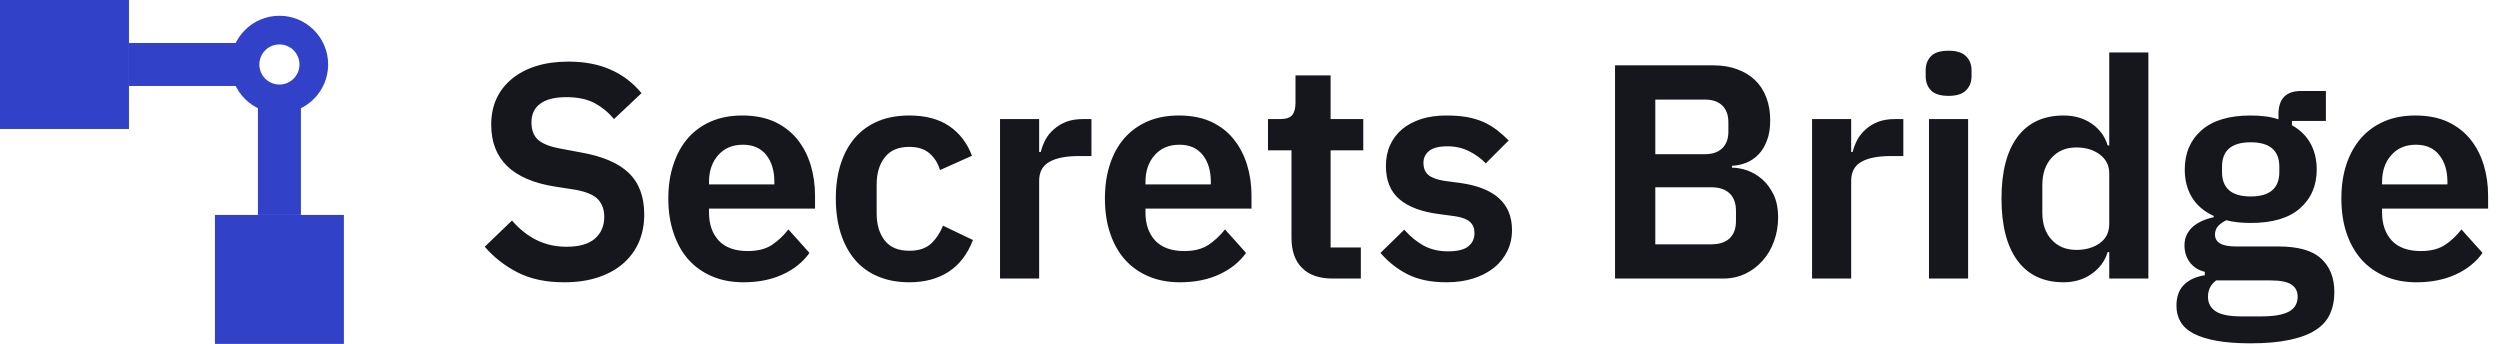
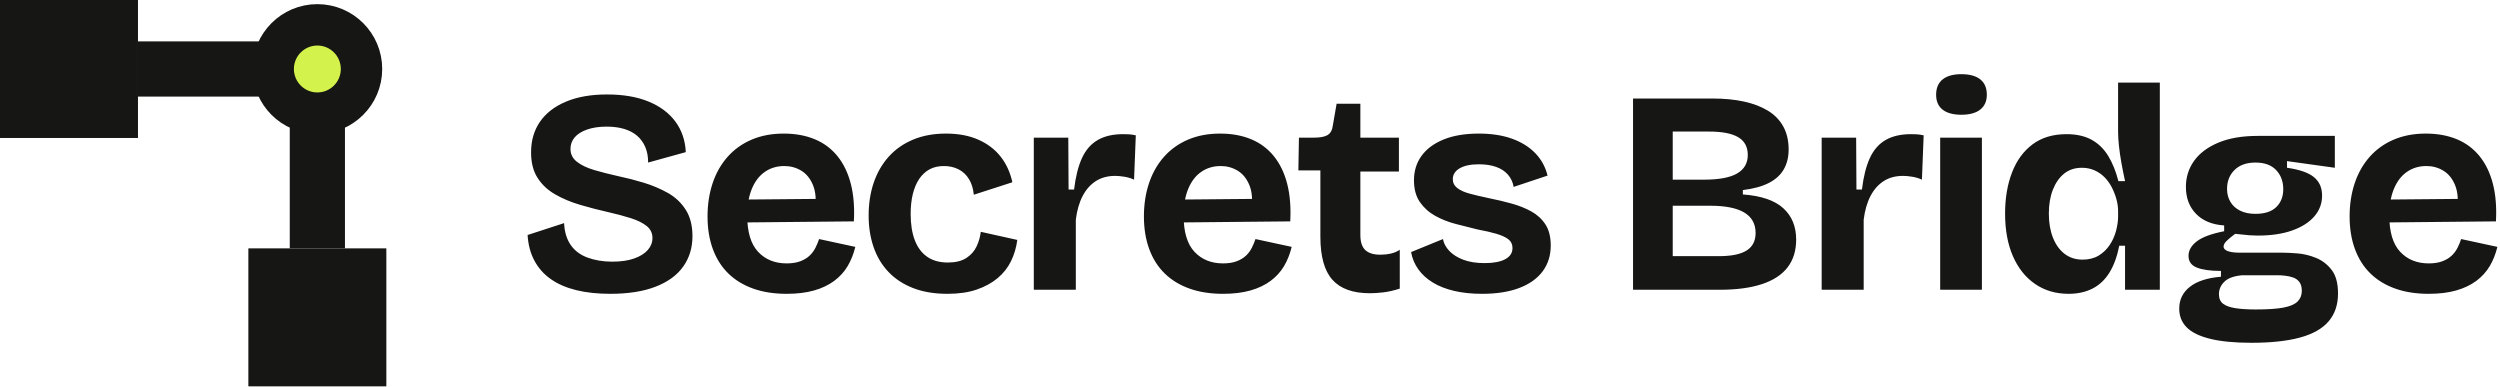
- <svg xmlns="http://www.w3.org/2000/svg" width="174.47" height="24" viewBox="0 0 174.47 24" role="img">
-   <g fill="#3141C8" stroke="#3141C8">
-     <rect x="0" y="0" width="9" height="9" stroke="none" />
-     <rect x="15" y="15" width="9" height="9" stroke="none" />
-     <path d="M9 4.5H16.6M19.5 7.4V15" fill="none" stroke-width="3" />
-     <circle cx="19.5" cy="4.5" r="2.4" fill="none" stroke-width="2" />
+ <svg xmlns="http://www.w3.org/2000/svg" width="155.3" height="24" viewBox="0 0 155.3 24" role="img">
+   <g transform="scale(0.85714)">
+     <rect width="10" height="10" fill="#161614" />
+     <rect x="18" y="18" width="10" height="10" fill="#161614" />
+     <path d="M10 5H19.5M23 8.5V18" fill="none" stroke="#161614" stroke-width="4" />
+     <circle cx="23" cy="5" r="3.2" fill="#D4F24C" stroke="#161614" stroke-width="3" />
  </g>
-   <path fill="#15171C" d="M39.37 19.7Q37.46 19.7 36.12 19.01Q34.79 18.33 33.83 17.22L35.73 15.39Q36.5 16.28 37.44 16.75Q38.39 17.22 39.54 17.22Q40.85 17.22 41.51 16.66Q42.17 16.09 42.17 15.13Q42.17 14.39 41.74 13.92Q41.31 13.45 40.14 13.24L38.73 13.02Q34.28 12.32 34.28 8.7Q34.28 7.69 34.65 6.88Q35.03 6.07 35.73 5.5Q36.43 4.92 37.42 4.61Q38.41 4.3 39.67 4.3Q41.36 4.3 42.61 4.86Q43.87 5.41 44.77 6.5L42.85 8.31Q42.29 7.63 41.51 7.2Q40.72 6.78 39.52 6.78Q38.31 6.78 37.7 7.24Q37.09 7.69 37.09 8.53Q37.09 9.38 37.58 9.78Q38.07 10.19 39.16 10.38L40.55 10.64Q42.81 11.04 43.88 12.07Q44.96 13.11 44.96 14.96Q44.96 16.03 44.59 16.89Q44.21 17.76 43.5 18.38Q42.78 19.01 41.75 19.35Q40.72 19.7 39.37 19.7ZM51.89 19.7Q50.65 19.7 49.68 19.28Q48.71 18.86 48.04 18.11Q47.37 17.35 47.01 16.27Q46.64 15.2 46.64 13.85Q46.64 12.53 47 11.47Q47.35 10.4 48.01 9.64Q48.67 8.89 49.63 8.47Q50.59 8.06 51.8 8.06Q53.1 8.06 54.06 8.5Q55.02 8.95 55.64 9.72Q56.26 10.49 56.57 11.5Q56.88 12.51 56.88 13.66V14.56H49.48V14.84Q49.48 16.05 50.16 16.79Q50.84 17.52 52.19 17.52Q53.21 17.52 53.86 17.1Q54.51 16.67 55.02 16.01L56.49 17.65Q55.81 18.61 54.63 19.15Q53.44 19.7 51.89 19.7ZM51.85 10.1Q50.76 10.1 50.12 10.83Q49.48 11.55 49.48 12.7V12.87H54.04V12.68Q54.04 11.53 53.48 10.82Q52.91 10.1 51.85 10.1ZM63.46 19.7Q62.23 19.7 61.27 19.29Q60.31 18.89 59.66 18.12Q59.01 17.35 58.67 16.27Q58.33 15.2 58.33 13.85Q58.33 12.51 58.67 11.45Q59.01 10.38 59.66 9.62Q60.31 8.87 61.27 8.46Q62.23 8.06 63.46 8.06Q65.15 8.06 66.25 8.8Q67.34 9.55 67.83 10.87L65.6 11.87Q65.4 11.17 64.88 10.71Q64.36 10.25 63.46 10.25Q62.31 10.25 61.75 10.98Q61.18 11.7 61.18 12.87V14.9Q61.18 16.07 61.75 16.79Q62.31 17.5 63.46 17.5Q64.44 17.5 64.98 17Q65.51 16.5 65.81 15.75L67.9 16.75Q67.34 18.22 66.21 18.96Q65.08 19.7 63.46 19.7ZM69.79 19.44V8.31H72.52V10.61H72.63Q72.74 10.17 72.96 9.75Q73.18 9.34 73.55 9.02Q73.91 8.7 74.41 8.5Q74.91 8.31 75.57 8.31H76.17V10.89H75.32Q73.93 10.89 73.23 11.3Q72.52 11.7 72.52 12.62V19.44ZM82.35 19.7Q81.11 19.7 80.14 19.28Q79.17 18.86 78.5 18.11Q77.83 17.35 77.47 16.27Q77.11 15.2 77.11 13.85Q77.11 12.53 77.46 11.47Q77.81 10.4 78.47 9.64Q79.13 8.89 80.09 8.47Q81.05 8.06 82.27 8.06Q83.57 8.06 84.53 8.5Q85.49 8.95 86.1 9.72Q86.72 10.49 87.03 11.5Q87.34 12.51 87.34 13.66V14.56H79.94V14.84Q79.94 16.05 80.62 16.79Q81.31 17.52 82.65 17.52Q83.67 17.52 84.32 17.1Q84.97 16.67 85.49 16.01L86.96 17.65Q86.27 18.61 85.09 19.15Q83.91 19.7 82.35 19.7ZM82.31 10.1Q81.22 10.1 80.58 10.83Q79.94 11.55 79.94 12.7V12.87H84.5V12.68Q84.5 11.53 83.94 10.82Q83.37 10.1 82.31 10.1ZM93.01 19.44Q91.6 19.44 90.87 18.7Q90.13 17.97 90.13 16.6V10.49H88.49V8.31H89.34Q89.96 8.31 90.19 8.02Q90.41 7.74 90.41 7.16V5.26H92.86V8.31H95.14V10.49H92.86V17.27H94.97V19.44ZM100.94 19.7Q99.34 19.7 98.25 19.15Q97.17 18.61 96.34 17.65L98 16.03Q98.62 16.73 99.35 17.14Q100.09 17.54 101.05 17.54Q102.03 17.54 102.46 17.2Q102.9 16.86 102.9 16.26Q102.9 15.77 102.59 15.49Q102.28 15.2 101.54 15.09L100.43 14.94Q98.62 14.71 97.67 13.91Q96.72 13.11 96.72 11.57Q96.72 10.76 97.02 10.11Q97.32 9.46 97.87 9Q98.43 8.55 99.2 8.3Q99.98 8.06 100.94 8.06Q101.75 8.06 102.38 8.17Q103.01 8.29 103.52 8.51Q104.03 8.74 104.46 9.07Q104.88 9.4 105.29 9.8L103.69 11.4Q103.2 10.89 102.52 10.55Q101.84 10.21 101.03 10.21Q100.13 10.21 99.74 10.53Q99.34 10.85 99.34 11.36Q99.34 11.91 99.67 12.2Q100 12.49 100.79 12.62L101.92 12.77Q105.52 13.28 105.52 16.05Q105.52 16.86 105.19 17.53Q104.86 18.2 104.27 18.68Q103.67 19.16 102.83 19.43Q101.99 19.7 100.94 19.7ZM112.71 4.56H119.59Q120.51 4.56 121.25 4.84Q121.98 5.11 122.49 5.6Q123 6.09 123.27 6.81Q123.54 7.52 123.54 8.38Q123.54 9.23 123.31 9.81Q123.09 10.4 122.72 10.78Q122.34 11.17 121.86 11.36Q121.38 11.55 120.87 11.57V11.7Q121.36 11.7 121.93 11.89Q122.49 12.09 122.97 12.5Q123.45 12.92 123.77 13.57Q124.09 14.22 124.09 15.18Q124.09 16.07 123.8 16.85Q123.52 17.63 123 18.2Q122.49 18.78 121.79 19.11Q121.09 19.44 120.25 19.44H112.71ZM115.52 17.05H119.44Q120.25 17.05 120.7 16.64Q121.15 16.22 121.15 15.43V14.71Q121.15 13.92 120.7 13.49Q120.25 13.07 119.44 13.07H115.52ZM115.52 10.76H119Q119.76 10.76 120.19 10.35Q120.62 9.93 120.62 9.19V8.53Q120.62 7.78 120.19 7.36Q119.76 6.95 119 6.95H115.52ZM126.46 19.44V8.31H129.19V10.61H129.29Q129.4 10.17 129.62 9.75Q129.85 9.34 130.21 9.02Q130.57 8.7 131.07 8.5Q131.57 8.31 132.24 8.31H132.83V10.89H131.98Q130.59 10.89 129.89 11.3Q129.19 11.7 129.19 12.62V19.44ZM135.99 6.69Q135.13 6.69 134.76 6.31Q134.39 5.92 134.39 5.33V4.9Q134.39 4.3 134.76 3.92Q135.13 3.54 135.99 3.54Q136.82 3.54 137.2 3.92Q137.59 4.3 137.59 4.9V5.33Q137.59 5.92 137.2 6.31Q136.82 6.69 135.99 6.69ZM134.62 8.31H137.35V19.44H134.62ZM147.2 17.59H147.09Q146.8 18.54 145.96 19.12Q145.13 19.7 144.02 19.7Q141.91 19.7 140.79 18.18Q139.68 16.67 139.68 13.85Q139.68 11.06 140.79 9.56Q141.91 8.06 144.02 8.06Q145.13 8.06 145.96 8.62Q146.8 9.19 147.09 10.15H147.2V3.66H149.93V19.44H147.2ZM144.9 17.44Q145.88 17.44 146.54 16.97Q147.2 16.5 147.2 15.62V12.09Q147.2 11.28 146.54 10.78Q145.88 10.29 144.9 10.29Q143.83 10.29 143.18 11.01Q142.53 11.72 142.53 12.92V14.84Q142.53 16.03 143.18 16.73Q143.83 17.44 144.9 17.44ZM162.91 20.38Q162.91 21.25 162.6 21.92Q162.29 22.6 161.59 23.04Q160.89 23.49 159.78 23.72Q158.67 23.96 157.07 23.96Q155.66 23.96 154.68 23.78Q153.7 23.6 153.07 23.27Q152.45 22.94 152.17 22.45Q151.89 21.96 151.89 21.34Q151.89 20.4 152.41 19.88Q152.94 19.35 153.87 19.21V18.97Q153.19 18.8 152.82 18.3Q152.45 17.8 152.45 17.12Q152.45 16.69 152.62 16.36Q152.79 16.03 153.07 15.79Q153.36 15.56 153.72 15.4Q154.09 15.24 154.49 15.16V15.07Q153.47 14.6 152.97 13.77Q152.47 12.94 152.47 11.83Q152.47 10.12 153.64 9.09Q154.81 8.06 157.07 8.06Q157.58 8.06 158.08 8.12Q158.58 8.18 159.01 8.33V7.97Q159.01 6.35 160.59 6.35H162.32V8.44H159.95V8.74Q160.82 9.23 161.25 10.02Q161.68 10.81 161.68 11.83Q161.68 13.51 160.51 14.54Q159.35 15.56 157.07 15.56Q156.09 15.56 155.37 15.37Q155.05 15.52 154.81 15.76Q154.58 16.01 154.58 16.37Q154.58 17.2 156.03 17.2H159.01Q161.06 17.2 161.98 18.04Q162.91 18.89 162.91 20.38ZM160.35 20.7Q160.35 20.16 159.93 19.87Q159.5 19.57 158.46 19.57H154.66Q154.09 19.99 154.09 20.72Q154.09 21.36 154.62 21.72Q155.15 22.08 156.43 22.08H157.8Q159.14 22.08 159.75 21.74Q160.35 21.4 160.35 20.7ZM157.07 13.71Q159.07 13.71 159.07 12V11.64Q159.07 9.93 157.07 9.93Q155.07 9.93 155.07 11.64V12Q155.07 13.71 157.07 13.71ZM168.65 19.7Q167.41 19.7 166.44 19.28Q165.47 18.86 164.8 18.11Q164.13 17.35 163.76 16.27Q163.4 15.2 163.4 13.85Q163.4 12.53 163.75 11.47Q164.11 10.4 164.77 9.64Q165.43 8.89 166.39 8.47Q167.35 8.06 168.56 8.06Q169.86 8.06 170.82 8.5Q171.78 8.95 172.4 9.72Q173.02 10.49 173.33 11.5Q173.64 12.51 173.64 13.66V14.56H166.24V14.84Q166.24 16.05 166.92 16.79Q167.6 17.52 168.95 17.52Q169.97 17.52 170.62 17.1Q171.27 16.67 171.78 16.01L173.25 17.65Q172.57 18.61 171.39 19.15Q170.2 19.7 168.65 19.7ZM168.6 10.1Q167.52 10.1 166.88 10.83Q166.24 11.55 166.24 12.7V12.87H170.8V12.68Q170.8 11.53 170.23 10.82Q169.67 10.1 168.6 10.1Z" />
+   <path fill="#161614" d="M37.904 18.252Q36.734 18.252 35.807 18.027Q34.88 17.802 34.223 17.343Q33.566 16.884 33.197 16.191Q32.828 15.498 32.774 14.598L35.042 13.86Q35.078 14.67 35.447 15.21Q35.816 15.75 36.5 16.002Q37.184 16.254 38.03 16.254Q38.84 16.254 39.398 16.056Q39.956 15.858 40.244 15.525Q40.532 15.192 40.532 14.796Q40.532 14.328 40.172 14.04Q39.812 13.752 39.191 13.554Q38.57 13.356 37.778 13.176Q36.896 12.978 36.041 12.726Q35.186 12.474 34.493 12.078Q33.8 11.682 33.395 11.052Q32.99 10.422 32.99 9.468Q32.99 8.37 33.539 7.569Q34.088 6.768 35.15 6.318Q36.212 5.868 37.706 5.868Q39.218 5.868 40.289 6.309Q41.36 6.75 41.954 7.551Q42.548 8.352 42.602 9.45L40.262 10.098Q40.262 9.54 40.082 9.126Q39.902 8.712 39.578 8.433Q39.254 8.154 38.777 8.01Q38.3 7.866 37.688 7.866Q36.986 7.866 36.473 8.046Q35.96 8.226 35.699 8.532Q35.438 8.838 35.438 9.252Q35.438 9.738 35.843 10.053Q36.248 10.368 36.923 10.566Q37.598 10.764 38.408 10.944Q39.182 11.106 39.983 11.349Q40.784 11.592 41.477 11.979Q42.17 12.366 42.593 13.023Q43.016 13.68 43.016 14.67Q43.016 15.75 42.44 16.56Q41.864 17.37 40.721 17.811Q39.578 18.252 37.904 18.252Z M48.866 18.252Q47.696 18.252 46.787 17.928Q45.878 17.604 45.248 16.992Q44.618 16.38 44.285 15.48Q43.952 14.58 43.952 13.446Q43.952 12.33 44.267 11.385Q44.582 10.44 45.194 9.747Q45.806 9.054 46.688 8.676Q47.57 8.298 48.686 8.298Q49.766 8.298 50.612 8.649Q51.458 9.0 52.025 9.702Q52.592 10.404 52.853 11.421Q53.114 12.438 53.042 13.752L45.626 13.824V12.402L51.548 12.348L50.63 13.068Q50.756 12.114 50.504 11.502Q50.252 10.89 49.775 10.602Q49.298 10.314 48.722 10.314Q48.038 10.314 47.516 10.674Q46.994 11.034 46.706 11.727Q46.418 12.42 46.418 13.392Q46.418 14.922 47.093 15.642Q47.768 16.362 48.866 16.362Q49.37 16.362 49.721 16.227Q50.072 16.092 50.297 15.876Q50.522 15.66 50.657 15.39Q50.792 15.12 50.882 14.85L53.132 15.336Q52.97 16.002 52.655 16.533Q52.34 17.064 51.818 17.451Q51.296 17.838 50.567 18.045Q49.838 18.252 48.866 18.252Z M58.856 18.252Q57.632 18.252 56.714 17.892Q55.796 17.532 55.184 16.884Q54.572 16.236 54.266 15.345Q53.96 14.454 53.96 13.392Q53.96 12.276 54.275 11.349Q54.59 10.422 55.202 9.738Q55.814 9.054 56.714 8.676Q57.614 8.298 58.766 8.298Q59.918 8.298 60.773 8.676Q61.628 9.054 62.159 9.729Q62.69 10.404 62.888 11.322L60.494 12.096Q60.44 11.538 60.197 11.133Q59.954 10.728 59.549 10.521Q59.144 10.314 58.64 10.314Q58.118 10.314 57.74 10.521Q57.362 10.728 57.101 11.115Q56.84 11.502 56.705 12.051Q56.57 12.6 56.57 13.284Q56.57 14.256 56.831 14.931Q57.092 15.606 57.605 15.957Q58.118 16.308 58.874 16.308Q59.594 16.308 60.026 16.029Q60.458 15.75 60.665 15.309Q60.872 14.868 60.926 14.4L63.194 14.904Q63.104 15.606 62.807 16.218Q62.51 16.83 61.97 17.28Q61.43 17.73 60.665 17.991Q59.9 18.252 58.856 18.252Z M64.22 18.0V13.428V8.55H66.362L66.38 11.772H66.722Q66.866 10.566 67.217 9.81Q67.568 9.054 68.198 8.694Q68.828 8.334 69.764 8.334Q69.926 8.334 70.115 8.343Q70.304 8.352 70.556 8.406L70.448 11.16Q70.178 11.034 69.854 10.98Q69.53 10.926 69.278 10.926Q68.576 10.926 68.072 11.25Q67.568 11.574 67.253 12.177Q66.938 12.78 66.83 13.644V18.0Z M75.974 18.252Q74.804 18.252 73.895 17.928Q72.986 17.604 72.356 16.992Q71.726 16.38 71.393 15.48Q71.06 14.58 71.06 13.446Q71.06 12.33 71.375 11.385Q71.69 10.44 72.302 9.747Q72.914 9.054 73.796 8.676Q74.678 8.298 75.794 8.298Q76.874 8.298 77.72 8.649Q78.566 9.0 79.133 9.702Q79.7 10.404 79.961 11.421Q80.222 12.438 80.15 13.752L72.734 13.824V12.402L78.656 12.348L77.738 13.068Q77.864 12.114 77.612 11.502Q77.36 10.89 76.883 10.602Q76.406 10.314 75.83 10.314Q75.146 10.314 74.624 10.674Q74.102 11.034 73.814 11.727Q73.526 12.42 73.526 13.392Q73.526 14.922 74.201 15.642Q74.876 16.362 75.974 16.362Q76.478 16.362 76.829 16.227Q77.18 16.092 77.405 15.876Q77.63 15.66 77.765 15.39Q77.9 15.12 77.99 14.85L80.24 15.336Q80.078 16.002 79.763 16.533Q79.448 17.064 78.926 17.451Q78.404 17.838 77.675 18.045Q76.946 18.252 75.974 18.252Z M85.1 18.216Q83.516 18.216 82.769 17.379Q82.022 16.542 82.022 14.706V10.584H80.654L80.69 8.55H81.644Q82.202 8.55 82.472 8.388Q82.742 8.226 82.796 7.794L83.03 6.444H84.506V8.55H86.9V10.656H84.506V14.598Q84.506 15.246 84.812 15.534Q85.118 15.822 85.748 15.822Q86.09 15.822 86.405 15.75Q86.72 15.678 86.954 15.516V17.928Q86.396 18.108 85.928 18.162Q85.46 18.216 85.1 18.216Z M92.066 18.252Q91.112 18.252 90.338 18.072Q89.564 17.892 89.006 17.55Q88.448 17.208 88.106 16.731Q87.764 16.254 87.656 15.66L89.636 14.85Q89.708 15.246 90.032 15.588Q90.356 15.93 90.905 16.137Q91.454 16.344 92.228 16.344Q93.056 16.344 93.506 16.101Q93.956 15.858 93.956 15.408Q93.956 15.066 93.704 14.868Q93.452 14.67 92.966 14.526Q92.48 14.382 91.796 14.256Q91.13 14.094 90.437 13.914Q89.744 13.734 89.159 13.41Q88.574 13.086 88.205 12.555Q87.836 12.024 87.836 11.196Q87.836 10.332 88.304 9.684Q88.772 9.036 89.672 8.667Q90.572 8.298 91.868 8.298Q93.038 8.298 93.92 8.613Q94.802 8.928 95.369 9.513Q95.936 10.098 96.134 10.908L94.028 11.61Q93.956 11.178 93.677 10.854Q93.398 10.53 92.939 10.368Q92.48 10.206 91.868 10.206Q91.094 10.206 90.671 10.458Q90.248 10.71 90.248 11.124Q90.248 11.466 90.527 11.682Q90.806 11.898 91.31 12.033Q91.814 12.168 92.498 12.312Q93.218 12.456 93.902 12.645Q94.586 12.834 95.135 13.14Q95.684 13.446 96.008 13.95Q96.332 14.454 96.332 15.246Q96.332 16.182 95.828 16.857Q95.324 17.532 94.37 17.892Q93.416 18.252 92.066 18.252Z M101.444 18.0V6.12H106.376Q107.474 6.12 108.338 6.309Q109.202 6.498 109.823 6.876Q110.444 7.254 110.777 7.857Q111.11 8.46 111.11 9.288Q111.11 9.99 110.813 10.512Q110.516 11.034 109.895 11.358Q109.274 11.682 108.266 11.808V12.078Q109.976 12.204 110.777 12.933Q111.578 13.662 111.578 14.886Q111.578 15.912 111.047 16.605Q110.516 17.298 109.454 17.649Q108.392 18.0 106.826 18.0ZM103.91 15.912H106.79Q107.942 15.912 108.5 15.561Q109.058 15.21 109.058 14.472Q109.058 13.626 108.356 13.203Q107.654 12.78 106.232 12.78H103.91ZM103.91 11.16H105.854Q107.258 11.16 107.915 10.773Q108.572 10.386 108.572 9.63Q108.572 8.874 107.978 8.523Q107.384 8.172 106.16 8.172H103.91Z M113.162 18.0V13.428V8.55H115.304L115.322 11.772H115.664Q115.808 10.566 116.159 9.81Q116.51 9.054 117.14 8.694Q117.77 8.334 118.706 8.334Q118.868 8.334 119.057 8.343Q119.246 8.352 119.498 8.406L119.39 11.16Q119.12 11.034 118.796 10.98Q118.472 10.926 118.22 10.926Q117.518 10.926 117.014 11.25Q116.51 11.574 116.195 12.177Q115.88 12.78 115.772 13.644V18.0Z M120.524 18.0V8.55H123.116V18.0ZM121.838 7.128Q121.082 7.128 120.677 6.813Q120.272 6.498 120.272 5.886Q120.272 5.256 120.677 4.932Q121.082 4.608 121.838 4.608Q122.612 4.608 123.017 4.932Q123.422 5.256 123.422 5.886Q123.422 6.48 123.017 6.804Q122.612 7.128 121.838 7.128Z M128.498 18.252Q127.31 18.252 126.419 17.64Q125.528 17.028 125.042 15.912Q124.556 14.796 124.556 13.266Q124.556 11.826 124.988 10.71Q125.42 9.594 126.266 8.964Q127.112 8.334 128.372 8.334Q129.29 8.334 129.92 8.676Q130.55 9.018 130.955 9.675Q131.36 10.332 131.594 11.25H132.008Q131.882 10.674 131.783 10.125Q131.684 9.576 131.63 9.072Q131.576 8.568 131.576 8.19V5.13H134.168V13.356V18.0H132.008V15.264H131.648Q131.45 16.272 131.036 16.938Q130.622 17.604 129.983 17.928Q129.344 18.252 128.498 18.252ZM129.362 16.128Q129.956 16.128 130.37 15.876Q130.784 15.624 131.054 15.219Q131.324 14.814 131.45 14.337Q131.576 13.86 131.576 13.446V13.104Q131.576 12.762 131.477 12.393Q131.378 12.024 131.198 11.664Q131.018 11.304 130.748 11.025Q130.478 10.746 130.118 10.584Q129.758 10.422 129.326 10.422Q128.678 10.422 128.228 10.782Q127.778 11.142 127.526 11.781Q127.274 12.42 127.274 13.266Q127.274 14.13 127.535 14.778Q127.796 15.426 128.264 15.777Q128.732 16.128 129.362 16.128Z M139.856 21.294Q138.308 21.294 137.309 21.051Q136.31 20.808 135.842 20.34Q135.374 19.872 135.374 19.17Q135.374 18.342 136.031 17.82Q136.688 17.298 137.966 17.19V16.83Q136.994 16.83 136.472 16.623Q135.95 16.416 135.95 15.894Q135.95 15.39 136.463 14.994Q136.976 14.598 138.164 14.364V14.004Q137.048 13.932 136.418 13.284Q135.788 12.636 135.788 11.61Q135.788 10.71 136.292 9.999Q136.796 9.288 137.795 8.865Q138.794 8.442 140.252 8.442H145.04V10.422L142.07 10.008V10.422Q143.222 10.584 143.735 10.998Q144.248 11.412 144.248 12.15Q144.248 12.888 143.762 13.446Q143.276 14.004 142.385 14.319Q141.494 14.634 140.252 14.634Q140.018 14.634 139.748 14.616Q139.478 14.598 138.848 14.526Q138.506 14.778 138.317 14.967Q138.128 15.156 138.128 15.318Q138.128 15.444 138.263 15.534Q138.398 15.624 138.623 15.66Q138.848 15.696 139.082 15.696H141.782Q142.142 15.696 142.718 15.741Q143.294 15.786 143.87 16.02Q144.446 16.254 144.842 16.767Q145.238 17.28 145.238 18.234Q145.238 19.278 144.653 19.962Q144.068 20.646 142.871 20.97Q141.674 21.294 139.856 21.294ZM140.144 19.224Q141.242 19.224 141.854 19.107Q142.466 18.99 142.727 18.729Q142.988 18.468 142.988 18.072Q142.988 17.712 142.835 17.514Q142.682 17.316 142.439 17.235Q142.196 17.154 141.953 17.127Q141.71 17.1 141.53 17.1H139.262Q138.506 17.172 138.173 17.505Q137.84 17.838 137.84 18.27Q137.84 18.666 138.092 18.864Q138.344 19.062 138.857 19.143Q139.37 19.224 140.144 19.224ZM140.108 13.284Q140.972 13.284 141.404 12.861Q141.836 12.438 141.836 11.754Q141.836 11.034 141.395 10.566Q140.954 10.098 140.108 10.098Q139.28 10.098 138.812 10.557Q138.344 11.016 138.344 11.736Q138.344 12.186 138.551 12.537Q138.758 12.888 139.154 13.086Q139.55 13.284 140.108 13.284Z M150.872 18.252Q149.702 18.252 148.793 17.928Q147.884 17.604 147.254 16.992Q146.624 16.38 146.291 15.48Q145.958 14.58 145.958 13.446Q145.958 12.33 146.273 11.385Q146.588 10.44 147.2 9.747Q147.812 9.054 148.694 8.676Q149.576 8.298 150.692 8.298Q151.772 8.298 152.618 8.649Q153.464 9.0 154.031 9.702Q154.598 10.404 154.859 11.421Q155.12 12.438 155.048 13.752L147.632 13.824V12.402L153.554 12.348L152.636 13.068Q152.762 12.114 152.51 11.502Q152.258 10.89 151.781 10.602Q151.304 10.314 150.728 10.314Q150.044 10.314 149.522 10.674Q149 11.034 148.712 11.727Q148.424 12.42 148.424 13.392Q148.424 14.922 149.099 15.642Q149.774 16.362 150.872 16.362Q151.376 16.362 151.727 16.227Q152.078 16.092 152.303 15.876Q152.528 15.66 152.663 15.39Q152.798 15.12 152.888 14.85L155.138 15.336Q154.976 16.002 154.661 16.533Q154.346 17.064 153.824 17.451Q153.302 17.838 152.573 18.045Q151.844 18.252 150.872 18.252Z" />
</svg>
